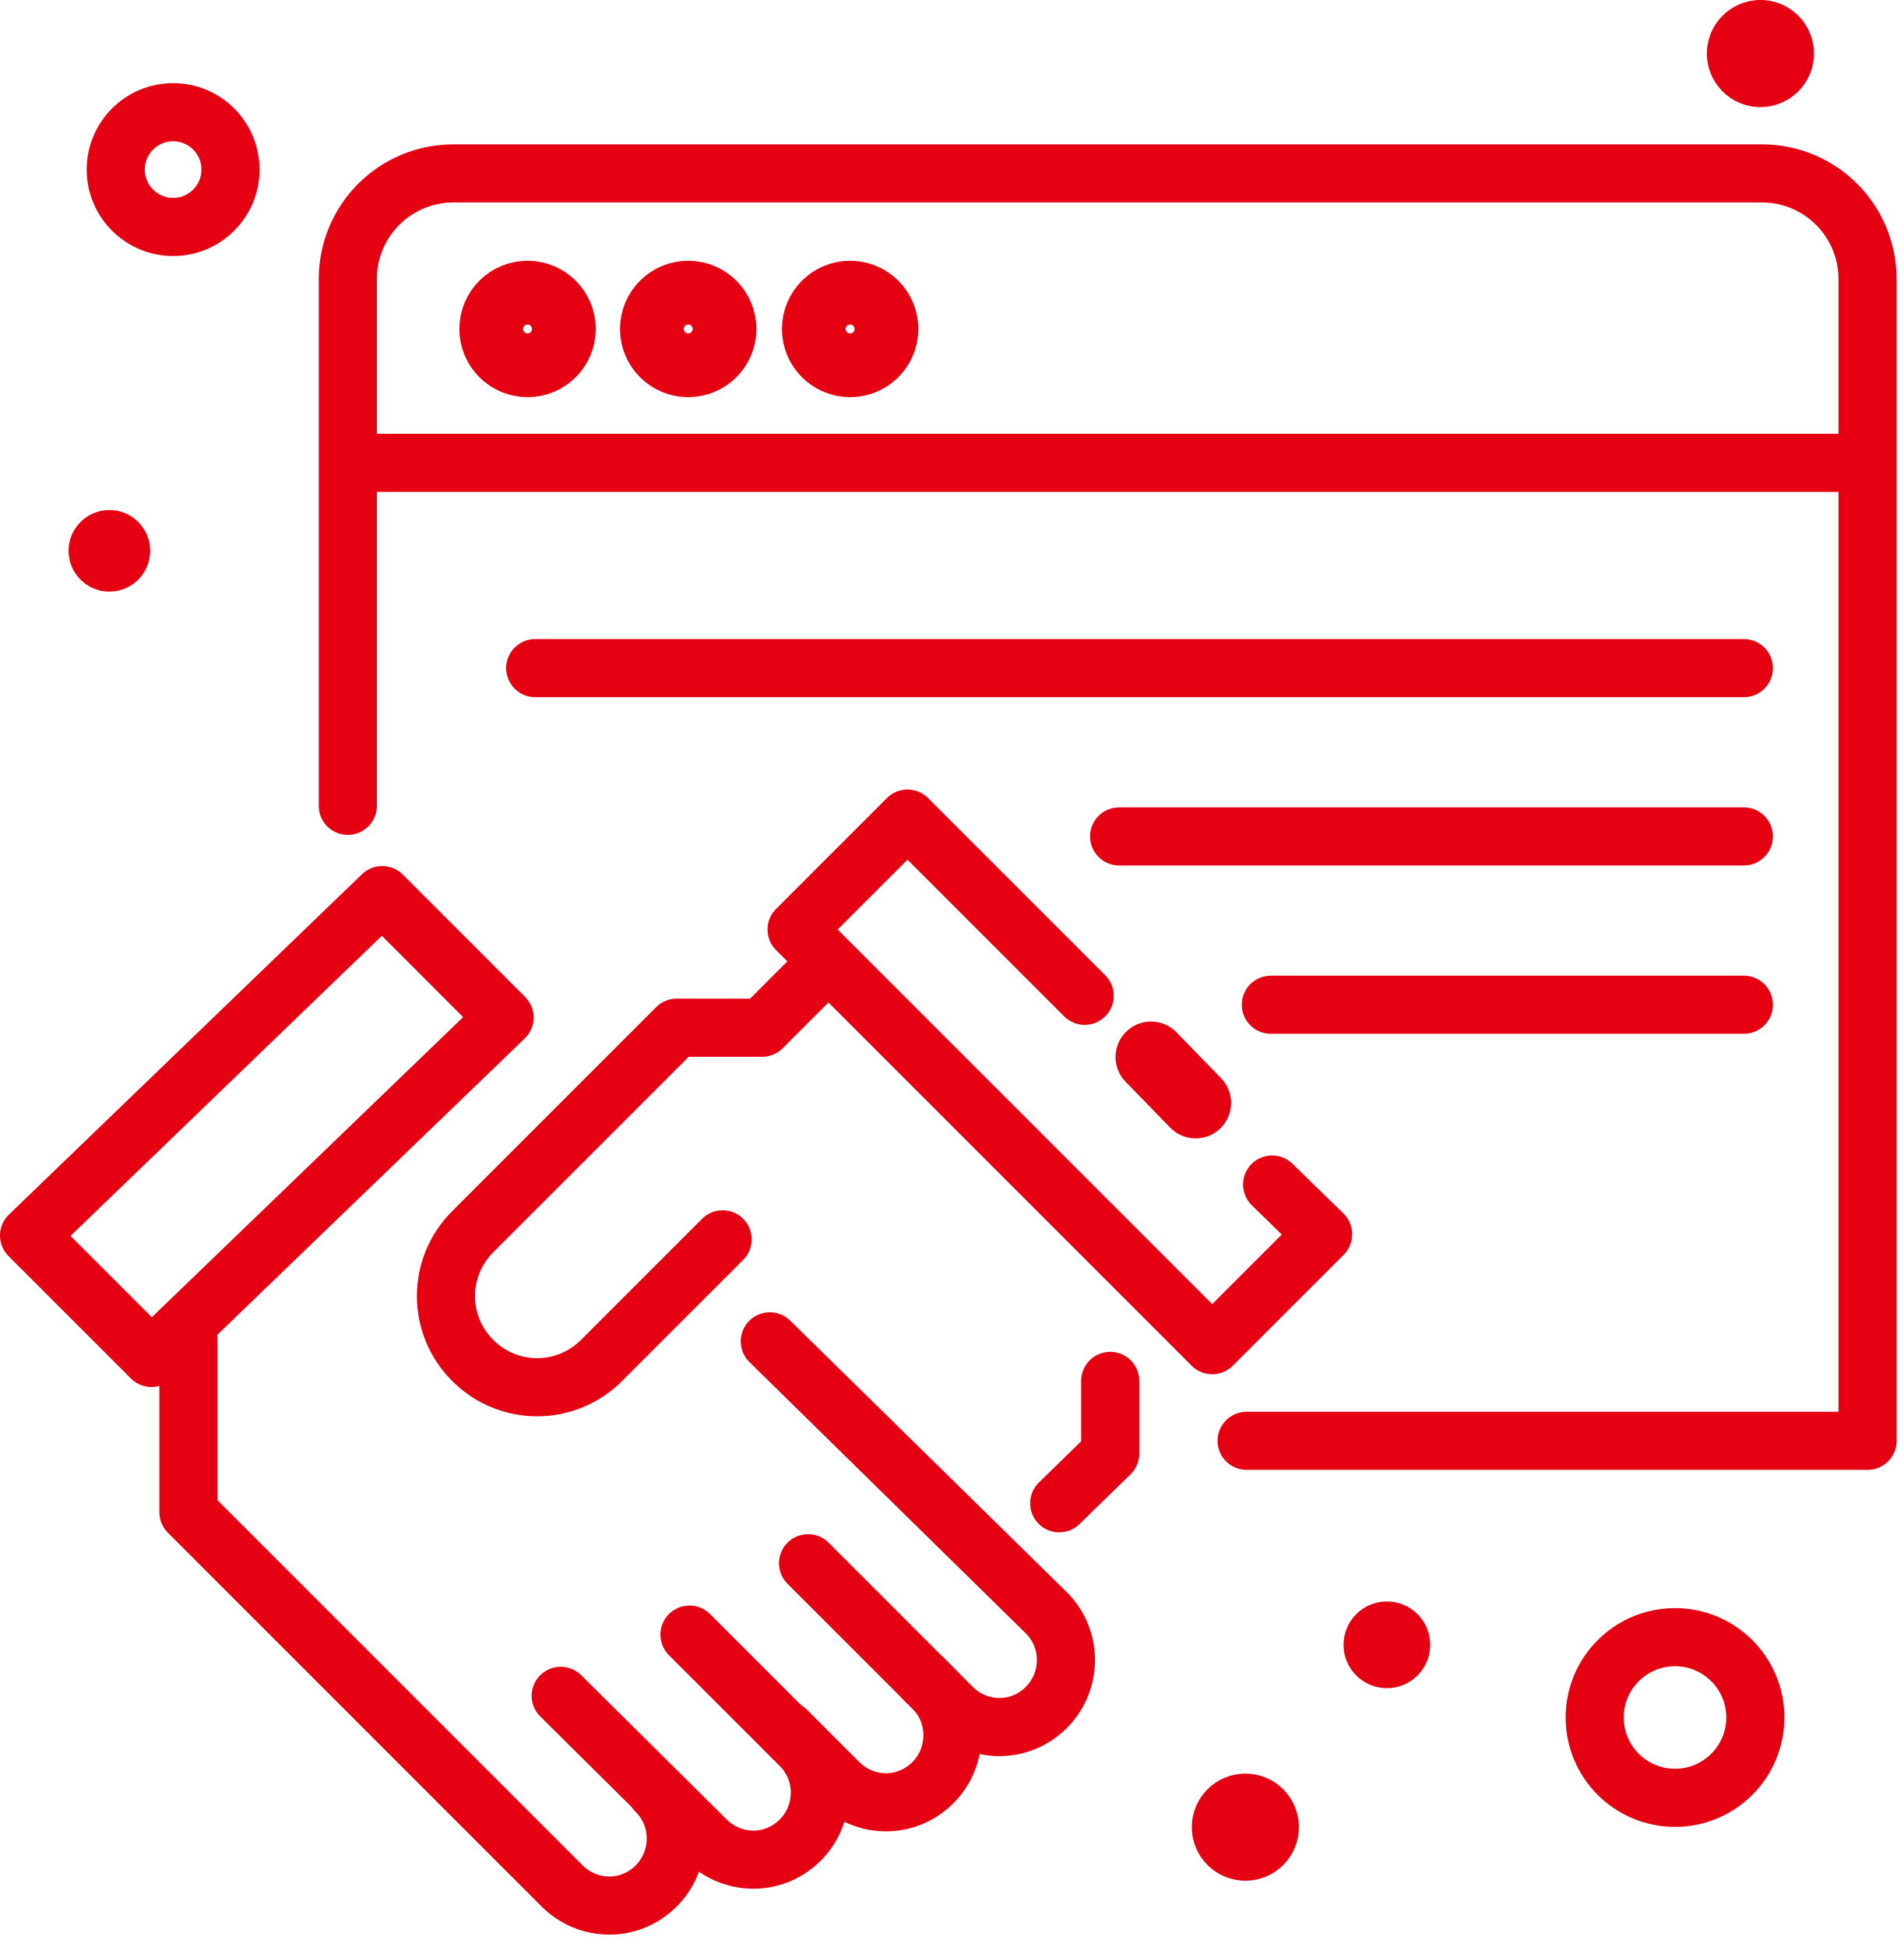
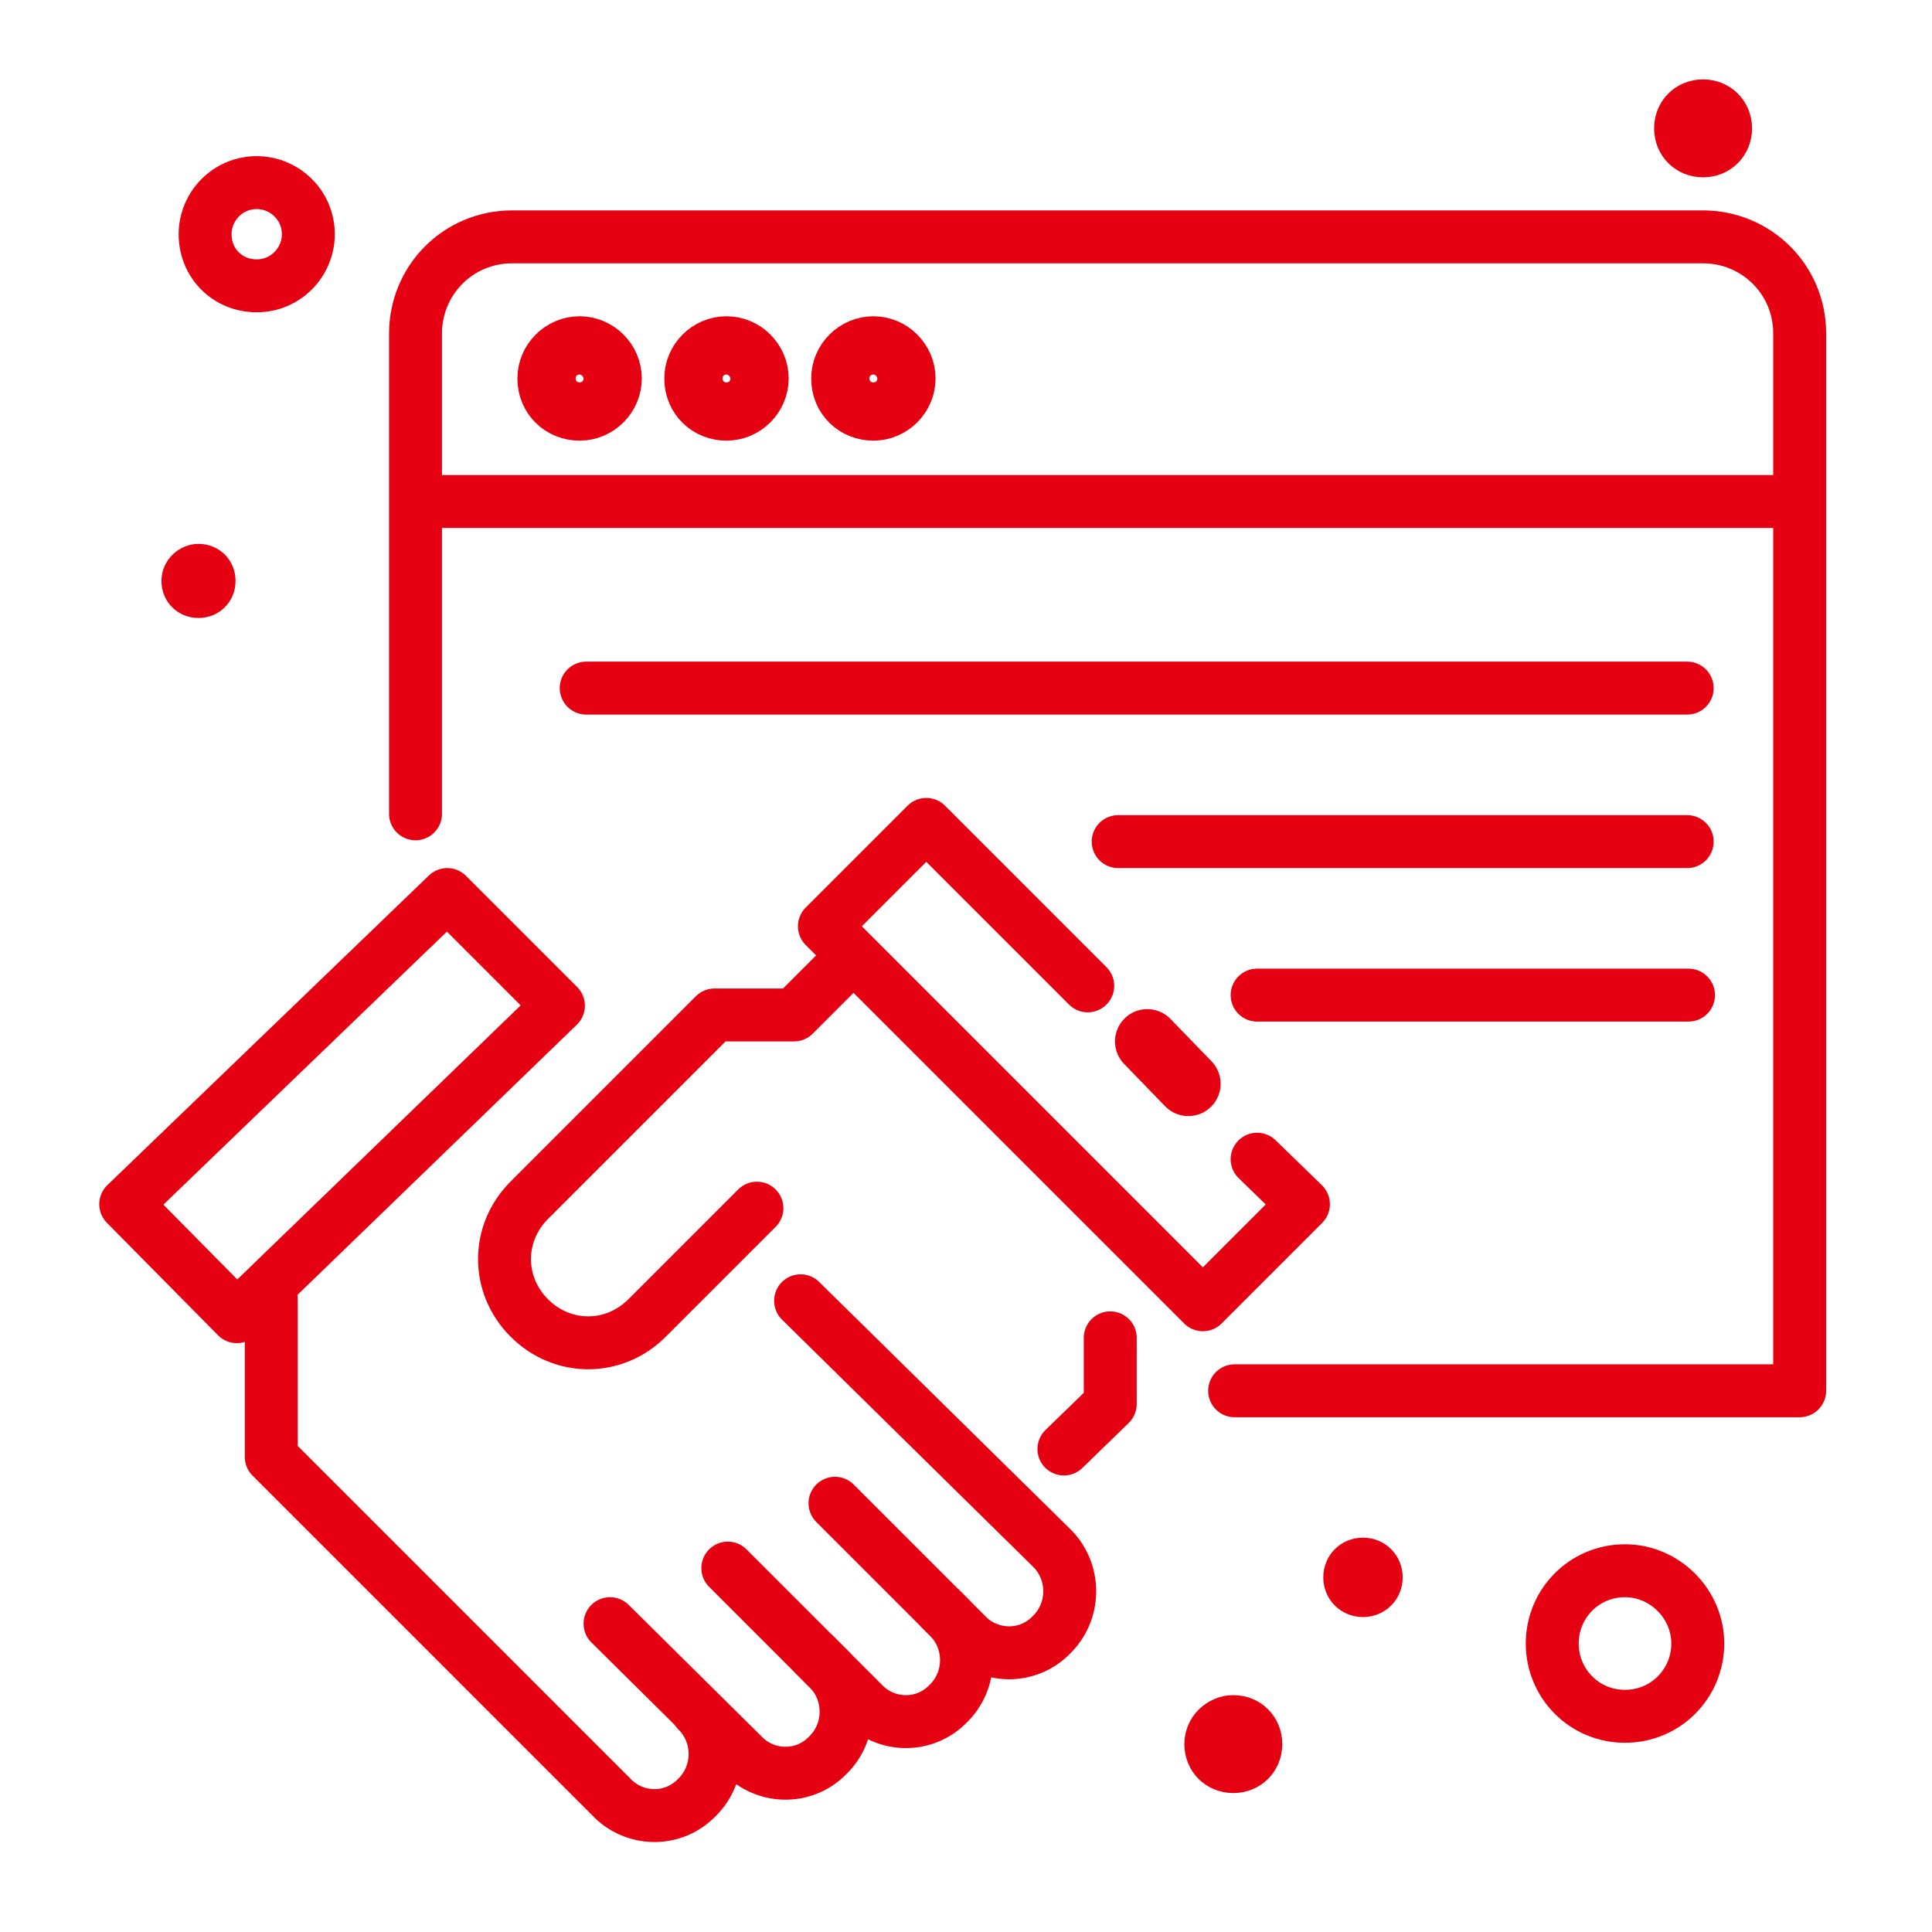
- <svg xmlns="http://www.w3.org/2000/svg" width="131" height="134" viewBox="0 0 131 134" fill="none">
-   <path d="M23.939 55.461V19.218C23.939 15.181 27.186 11.934 31.222 11.934H121.258C125.295 11.934 128.542 15.181 128.542 19.218V99.162H85.805" stroke="#E50012" stroke-width="4" stroke-miterlimit="10" stroke-linecap="round" stroke-linejoin="round" />
-   <path d="M24.816 31.855H127.05" stroke="#E50012" stroke-width="4" stroke-miterlimit="10" stroke-linecap="round" stroke-linejoin="round" />
-   <path d="M36.838 45.983H120.029" stroke="#E50012" stroke-width="4" stroke-miterlimit="10" stroke-linecap="round" stroke-linejoin="round" />
-   <path d="M77.03 57.567H120.029" stroke="#E50012" stroke-width="4" stroke-miterlimit="10" stroke-linecap="round" stroke-linejoin="round" />
-   <path d="M87.472 69.15H120.029" stroke="#E50012" stroke-width="4" stroke-miterlimit="10" stroke-linecap="round" stroke-linejoin="round" />
-   <path d="M36.312 24.835C37.523 24.835 38.506 23.852 38.506 22.641C38.506 21.429 37.523 20.447 36.312 20.447C35.1 20.447 34.118 21.429 34.118 22.641C34.118 23.852 35.1 24.835 36.312 24.835Z" stroke="#E50012" stroke-width="5" stroke-miterlimit="10" stroke-linecap="round" stroke-linejoin="round" />
-   <path d="M47.369 24.835C48.581 24.835 49.563 23.852 49.563 22.641C49.563 21.429 48.581 20.447 47.369 20.447C46.157 20.447 45.175 21.429 45.175 22.641C45.175 23.852 46.157 24.835 47.369 24.835Z" stroke="#E50012" stroke-width="5" stroke-miterlimit="10" stroke-linecap="round" stroke-linejoin="round" />
-   <path d="M58.514 24.835C59.725 24.835 60.708 23.852 60.708 22.641C60.708 21.429 59.725 20.447 58.514 20.447C57.302 20.447 56.32 21.429 56.32 22.641C56.32 23.852 57.302 24.835 58.514 24.835Z" stroke="#E50012" stroke-width="5" stroke-miterlimit="10" stroke-linecap="round" stroke-linejoin="round" />
-   <path d="M63.603 115.572L64.218 116.186C66.06 118.029 65.973 121.013 64.13 122.768C62.287 124.523 59.479 124.435 57.724 122.68L54.126 119.082" stroke="#E50012" stroke-width="4" stroke-miterlimit="10" stroke-linecap="round" stroke-linejoin="round" />
-   <path d="M47.457 112.501L55.091 120.135C56.934 121.978 56.846 124.962 55.003 126.717C53.161 128.472 50.352 128.384 48.597 126.629L38.593 116.713" stroke="#E50012" stroke-width="4" stroke-miterlimit="10" stroke-linecap="round" stroke-linejoin="round" />
-   <path d="M49.738 85.297L41.401 93.633C38.944 96.091 34.995 96.091 32.538 93.633C30.081 91.176 30.081 87.228 32.538 84.77L46.579 70.73H52.459L55.793 67.395" stroke="#E50012" stroke-width="4" stroke-miterlimit="10" stroke-linecap="round" stroke-linejoin="round" />
-   <path d="M72.905 103.462L76.415 100.04V95.038" stroke="#E50012" stroke-width="4" stroke-miterlimit="10" stroke-linecap="round" stroke-linejoin="round" />
-   <path d="M52.985 92.317L72.028 111.009C73.871 112.852 73.783 115.836 71.94 117.591C70.097 119.346 67.289 119.258 65.534 117.503L55.618 107.587" stroke="#E50012" stroke-width="4" stroke-miterlimit="10" stroke-linecap="round" stroke-linejoin="round" />
-   <path d="M45.175 123.295C47.018 125.137 46.93 128.121 45.087 129.876C43.244 131.631 40.436 131.543 38.681 129.788L12.969 104.076V92.23" stroke="#E50012" stroke-width="4" stroke-miterlimit="10" stroke-linecap="round" stroke-linejoin="round" />
-   <path d="M34.732 70.028L10.424 93.458L2 85.034L26.308 61.603L34.732 70.028Z" stroke="#E50012" stroke-width="4" stroke-miterlimit="10" stroke-linecap="round" stroke-linejoin="round" />
-   <path d="M74.66 68.536L62.463 56.338L54.828 63.973L83.436 92.581L91.07 84.946L87.56 81.523" stroke="#E50012" stroke-width="4" stroke-miterlimit="10" stroke-linecap="round" stroke-linejoin="round" />
-   <path d="M79.224 72.748L82.295 75.907" stroke="#E50012" stroke-width="4.882" stroke-miterlimit="10" stroke-linecap="round" stroke-linejoin="round" />
-   <path d="M115.291 123.733C118.344 123.733 120.819 121.258 120.819 118.205C120.819 115.152 118.344 112.676 115.291 112.676C112.237 112.676 109.762 115.152 109.762 118.205C109.762 121.258 112.237 123.733 115.291 123.733Z" stroke="#E50012" stroke-width="4" stroke-miterlimit="10" stroke-linecap="round" stroke-linejoin="round" />
-   <path d="M121.17 0.5C122.929 0.5 124.356 1.926 124.356 3.686C124.356 5.445 122.929 6.871 121.17 6.871C119.411 6.871 117.984 5.445 117.984 3.686C117.985 1.926 119.411 0.5 121.17 0.5Z" fill="#E50012" stroke="#E50012" />
-   <path d="M7.529 35.602C8.804 35.602 9.837 36.636 9.837 37.91C9.836 39.185 8.803 40.218 7.529 40.218C6.254 40.218 5.221 39.185 5.22 37.91C5.22 36.636 6.254 35.602 7.529 35.602Z" fill="#E50012" stroke="#E50012" />
-   <path d="M95.458 110.719C96.83 110.719 97.942 111.831 97.942 113.203C97.942 114.574 96.83 115.686 95.458 115.686C94.087 115.686 92.975 114.574 92.975 113.203C92.975 111.831 94.087 110.719 95.458 110.719Z" fill="#E50012" stroke="#E50012" />
-   <path d="M85.717 122.566C87.477 122.566 88.903 123.992 88.903 125.752C88.903 127.511 87.477 128.937 85.717 128.937C83.958 128.937 82.532 127.511 82.532 125.752C82.532 123.992 83.958 122.566 85.717 122.566Z" fill="#E50012" stroke="#E50012" />
-   <path d="M11.916 15.62C14.097 15.62 15.865 13.852 15.865 11.671C15.865 9.491 14.097 7.723 11.916 7.723C9.735 7.723 7.967 9.491 7.967 11.671C7.967 13.852 9.735 15.62 11.916 15.62Z" stroke="#E50012" stroke-width="4" stroke-miterlimit="10" stroke-linecap="round" stroke-linejoin="round" />
+ <svg xmlns="http://www.w3.org/2000/svg" version="1.1" id="圖層_1" x="0px" y="0px" viewBox="0 0 146 146" style="enable-background:new 0 0 146 146;" xml:space="preserve">
+   <style type="text/css">
+ 	.st0{fill:none;stroke:#E50012;stroke-width:4;stroke-linecap:round;stroke-linejoin:round;stroke-miterlimit:10;}
+ 	.st1{fill:none;stroke:#E50012;stroke-width:5;stroke-linecap:round;stroke-linejoin:round;stroke-miterlimit:10;}
+ 	.st2{fill:none;stroke:#E50012;stroke-width:4.882;stroke-linecap:round;stroke-linejoin:round;stroke-miterlimit:10;}
+ 	.st3{fill:#E50012;stroke:#E50012;}
+ </style>
+   <path class="st0" d="M31.4,61.5V25.2c0-4,3.2-7.3,7.3-7.3h90c4,0,7.3,3.2,7.3,7.3v79.9H93.3" />
+   <path class="st0" d="M32.3,37.9h102.2" />
+   <path class="st0" d="M44.3,52h83.2" />
+   <path class="st0" d="M84.5,63.6h43" />
+   <path class="st0" d="M95,75.2h32.6" />
+   <path class="st1" d="M43.8,30.8c1.2,0,2.2-1,2.2-2.2c0-1.2-1-2.2-2.2-2.2c-1.2,0-2.2,1-2.2,2.2C41.6,29.9,42.6,30.8,43.8,30.8z" />
+   <path class="st1" d="M54.9,30.8c1.2,0,2.2-1,2.2-2.2c0-1.2-1-2.2-2.2-2.2c-1.2,0-2.2,1-2.2,2.2C52.7,29.9,53.7,30.8,54.9,30.8z" />
+   <path class="st1" d="M66,30.8c1.2,0,2.2-1,2.2-2.2c0-1.2-1-2.2-2.2-2.2s-2.2,1-2.2,2.2C63.8,29.9,64.8,30.8,66,30.8z" />
+   <path class="st0" d="M71.1,121.6l0.6,0.6c1.8,1.8,1.8,4.8-0.1,6.6c-1.8,1.8-4.7,1.7-6.4-0.1l-3.6-3.6" />
+   <path class="st0" d="M55,118.5l7.6,7.6c1.8,1.8,1.8,4.8-0.1,6.6c-1.8,1.8-4.7,1.7-6.4-0.1l-10-9.9" />
+   <path class="st0" d="M57.2,91.3l-8.3,8.3c-2.5,2.5-6.4,2.5-8.9,0s-2.5-6.4,0-8.9l14-14H60l3.3-3.3" />
+   <path class="st0" d="M80.4,109.5l3.5-3.4v-5" />
+   <path class="st0" d="M60.5,98.3l19,18.7c1.8,1.8,1.8,4.8-0.1,6.6c-1.8,1.8-4.7,1.7-6.4-0.1l-9.9-9.9" />
+   <path class="st0" d="M52.7,129.3c1.8,1.8,1.8,4.8-0.1,6.6c-1.8,1.8-4.7,1.7-6.4-0.1l-25.7-25.7V98.2" />
+   <path class="st0" d="M42.2,76L17.9,99.5L9.5,91l24.3-23.4L42.2,76z" />
+   <path class="st0" d="M82.2,74.5L70,62.3L62.3,70l28.6,28.6l7.6-7.6l-3.5-3.4" />
+   <path class="st2" d="M86.7,78.7l3.1,3.2" />
+   <path class="st0" d="M122.8,129.7c3.1,0,5.5-2.5,5.5-5.5s-2.5-5.5-5.5-5.5c-3.1,0-5.5,2.5-5.5,5.5S119.7,129.7,122.8,129.7z" />
+   <path class="st3" d="M128.7,6.5c1.8,0,3.2,1.4,3.2,3.2c0,1.8-1.4,3.2-3.2,3.2c-1.8,0-3.2-1.4-3.2-3.2C125.5,7.9,126.9,6.5,128.7,6.5  z" />
+   <path class="st3" d="M15,41.6c1.3,0,2.3,1,2.3,2.3c0,1.3-1,2.3-2.3,2.3c-1.3,0-2.3-1-2.3-2.3C12.7,42.6,13.8,41.6,15,41.6z" />
+   <path class="st3" d="M103,116.7c1.4,0,2.5,1.1,2.5,2.5c0,1.4-1.1,2.5-2.5,2.5c-1.4,0-2.5-1.1-2.5-2.5  C100.5,117.8,101.6,116.7,103,116.7z" />
+   <path class="st3" d="M93.2,128.6c1.8,0,3.2,1.4,3.2,3.2c0,1.8-1.4,3.2-3.2,3.2s-3.2-1.4-3.2-3.2C90,130,91.5,128.6,93.2,128.6z" />
+   <path class="st0" d="M19.4,21.6c2.2,0,3.9-1.8,3.9-3.9c0-2.2-1.8-3.9-3.9-3.9c-2.2,0-3.9,1.8-3.9,3.9C15.5,19.9,17.2,21.6,19.4,21.6  z" />
</svg>
